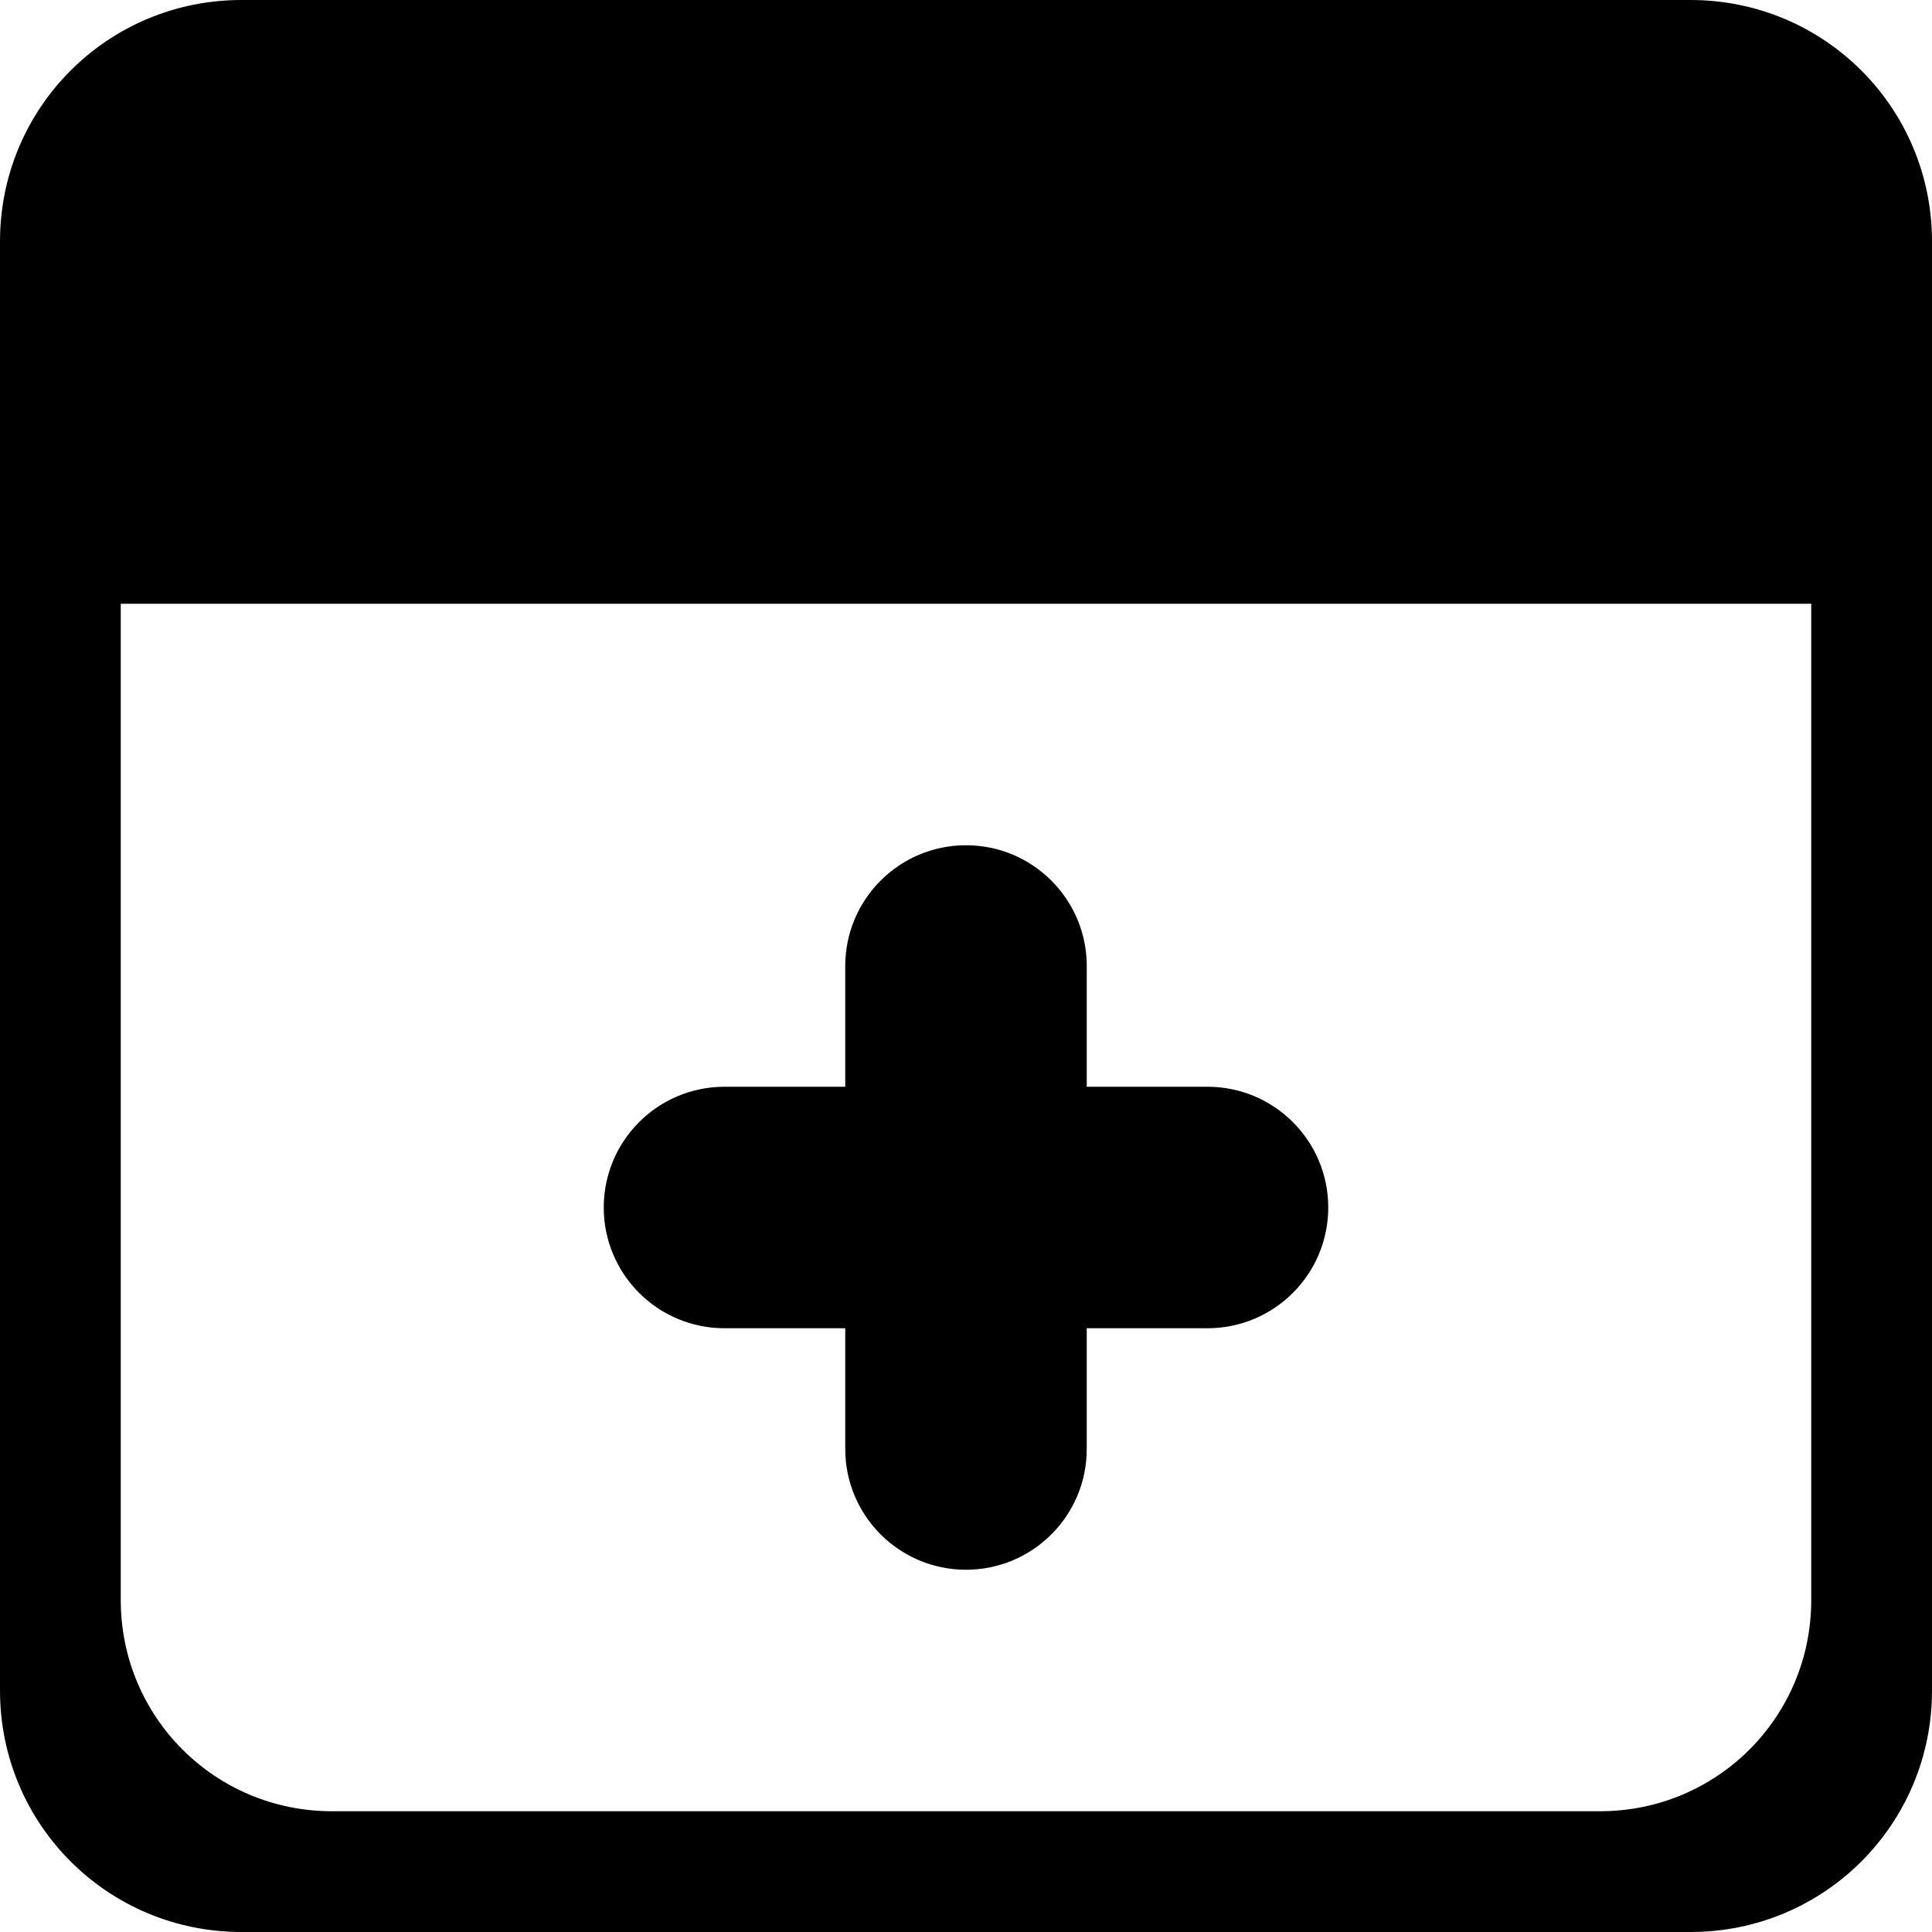
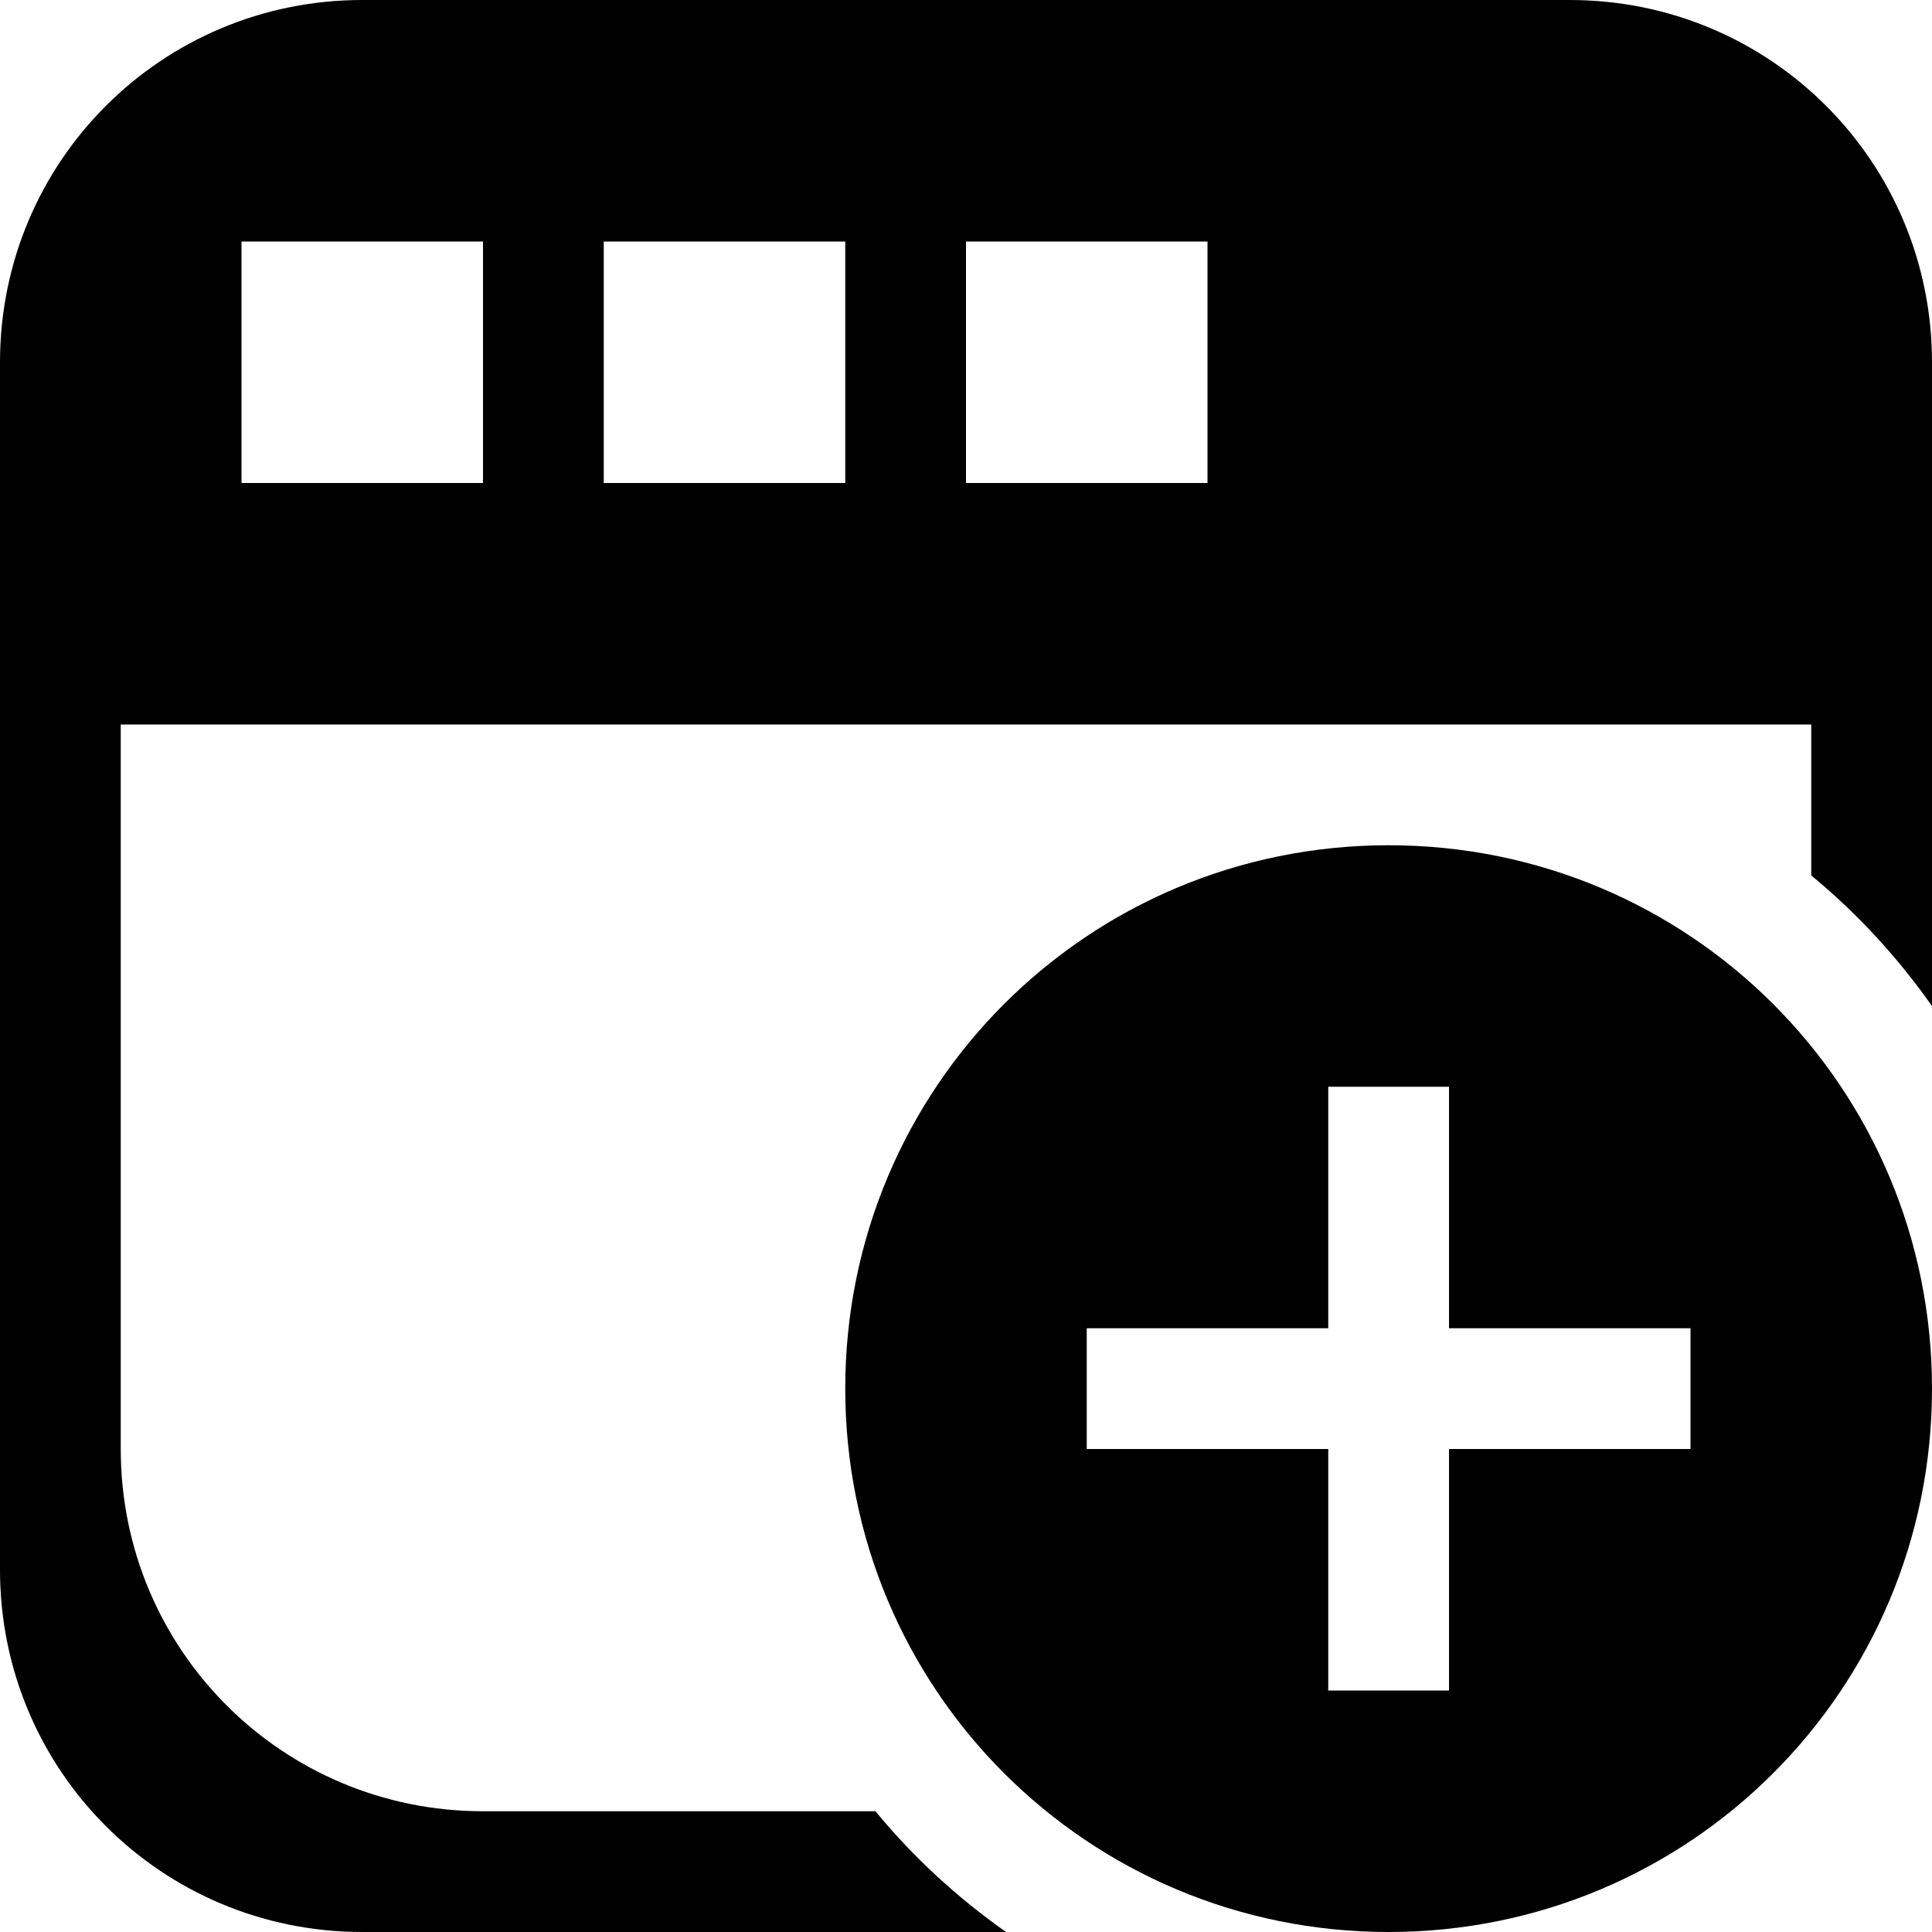
<svg xmlns="http://www.w3.org/2000/svg" width="16" height="16" viewBox="0 0 16 16" version="1.1" id="svg5">
  <defs id="defs2" />
  <g id="layer1">
-     <path id="rect6966" d="M 2 0 C 0.892 0 0 0.892 0 2 L 0 3 L 0 5 L 0 14 C 0 15.108 0.892 16 2 16 L 14 16 C 15.108 16 16 15.108 16 14 L 16 5 L 16 3 L 16 2 C 16 0.892 15.108 0 14 0 L 2 0 z M 1 5 L 2 5 L 14 5 L 15 5 L 15 13.25 C 15 14.22 14.22 15 13.25 15 L 2.75 15 C 1.78 15 1 14.22 1 13.25 L 1 5 z " />
-     <rect id="rect7216" width="2" height="6" x="7" y="7" ry="1" />
-     <rect id="rect7216-2" width="2" height="6" x="9" y="-11" ry="1" transform="rotate(90)" />
-     <rect id="rect1344" width="2" height="2" x="12" y="2" />
+     <path id="rect928" style="stroke-linecap:round;stroke-linejoin:round" d="M 3 0 C 1.338 0 0 1.338 0 3 L 0 13 C 0 14.662 1.338 16 3 16 L 8.332 16 C 7.928 15.716 7.563 15.38 7.25 15 L 4 15 C 2.338 15 1 13.662 1 12 L 1 6 L 3 6 L 13 6 L 15 6 L 15 7.25 C 15.38 7.563 15.716 7.928 16 8.332 L 16 3 C 16 1.338 14.662 0 13 0 L 3 0 z M 2 2 L 4 2 L 4 4 L 2 4 L 2 2 z M 5 2 L 7 2 L 7 4 L 5 4 L 5 2 z M 8 2 L 10 2 L 10 4 L 8 4 L 8 2 z " />
+     <path id="rect849" style="stroke-linecap:round;stroke-linejoin:round;stroke-dasharray:4, 4" d="M 11.5,7 C 9.007,7 7,9.007 7,11.5 7,13.993 9.007,16 11.5,16 13.993,16 16,13.993 16,11.5 16,9.007 13.993,7 11.5,7 Z M 11,9 h 1 v 2 h 2 v 1 h -2 v 2 H 11 V 12 H 9 v -1 h 2 z" />
  </g>
</svg>
